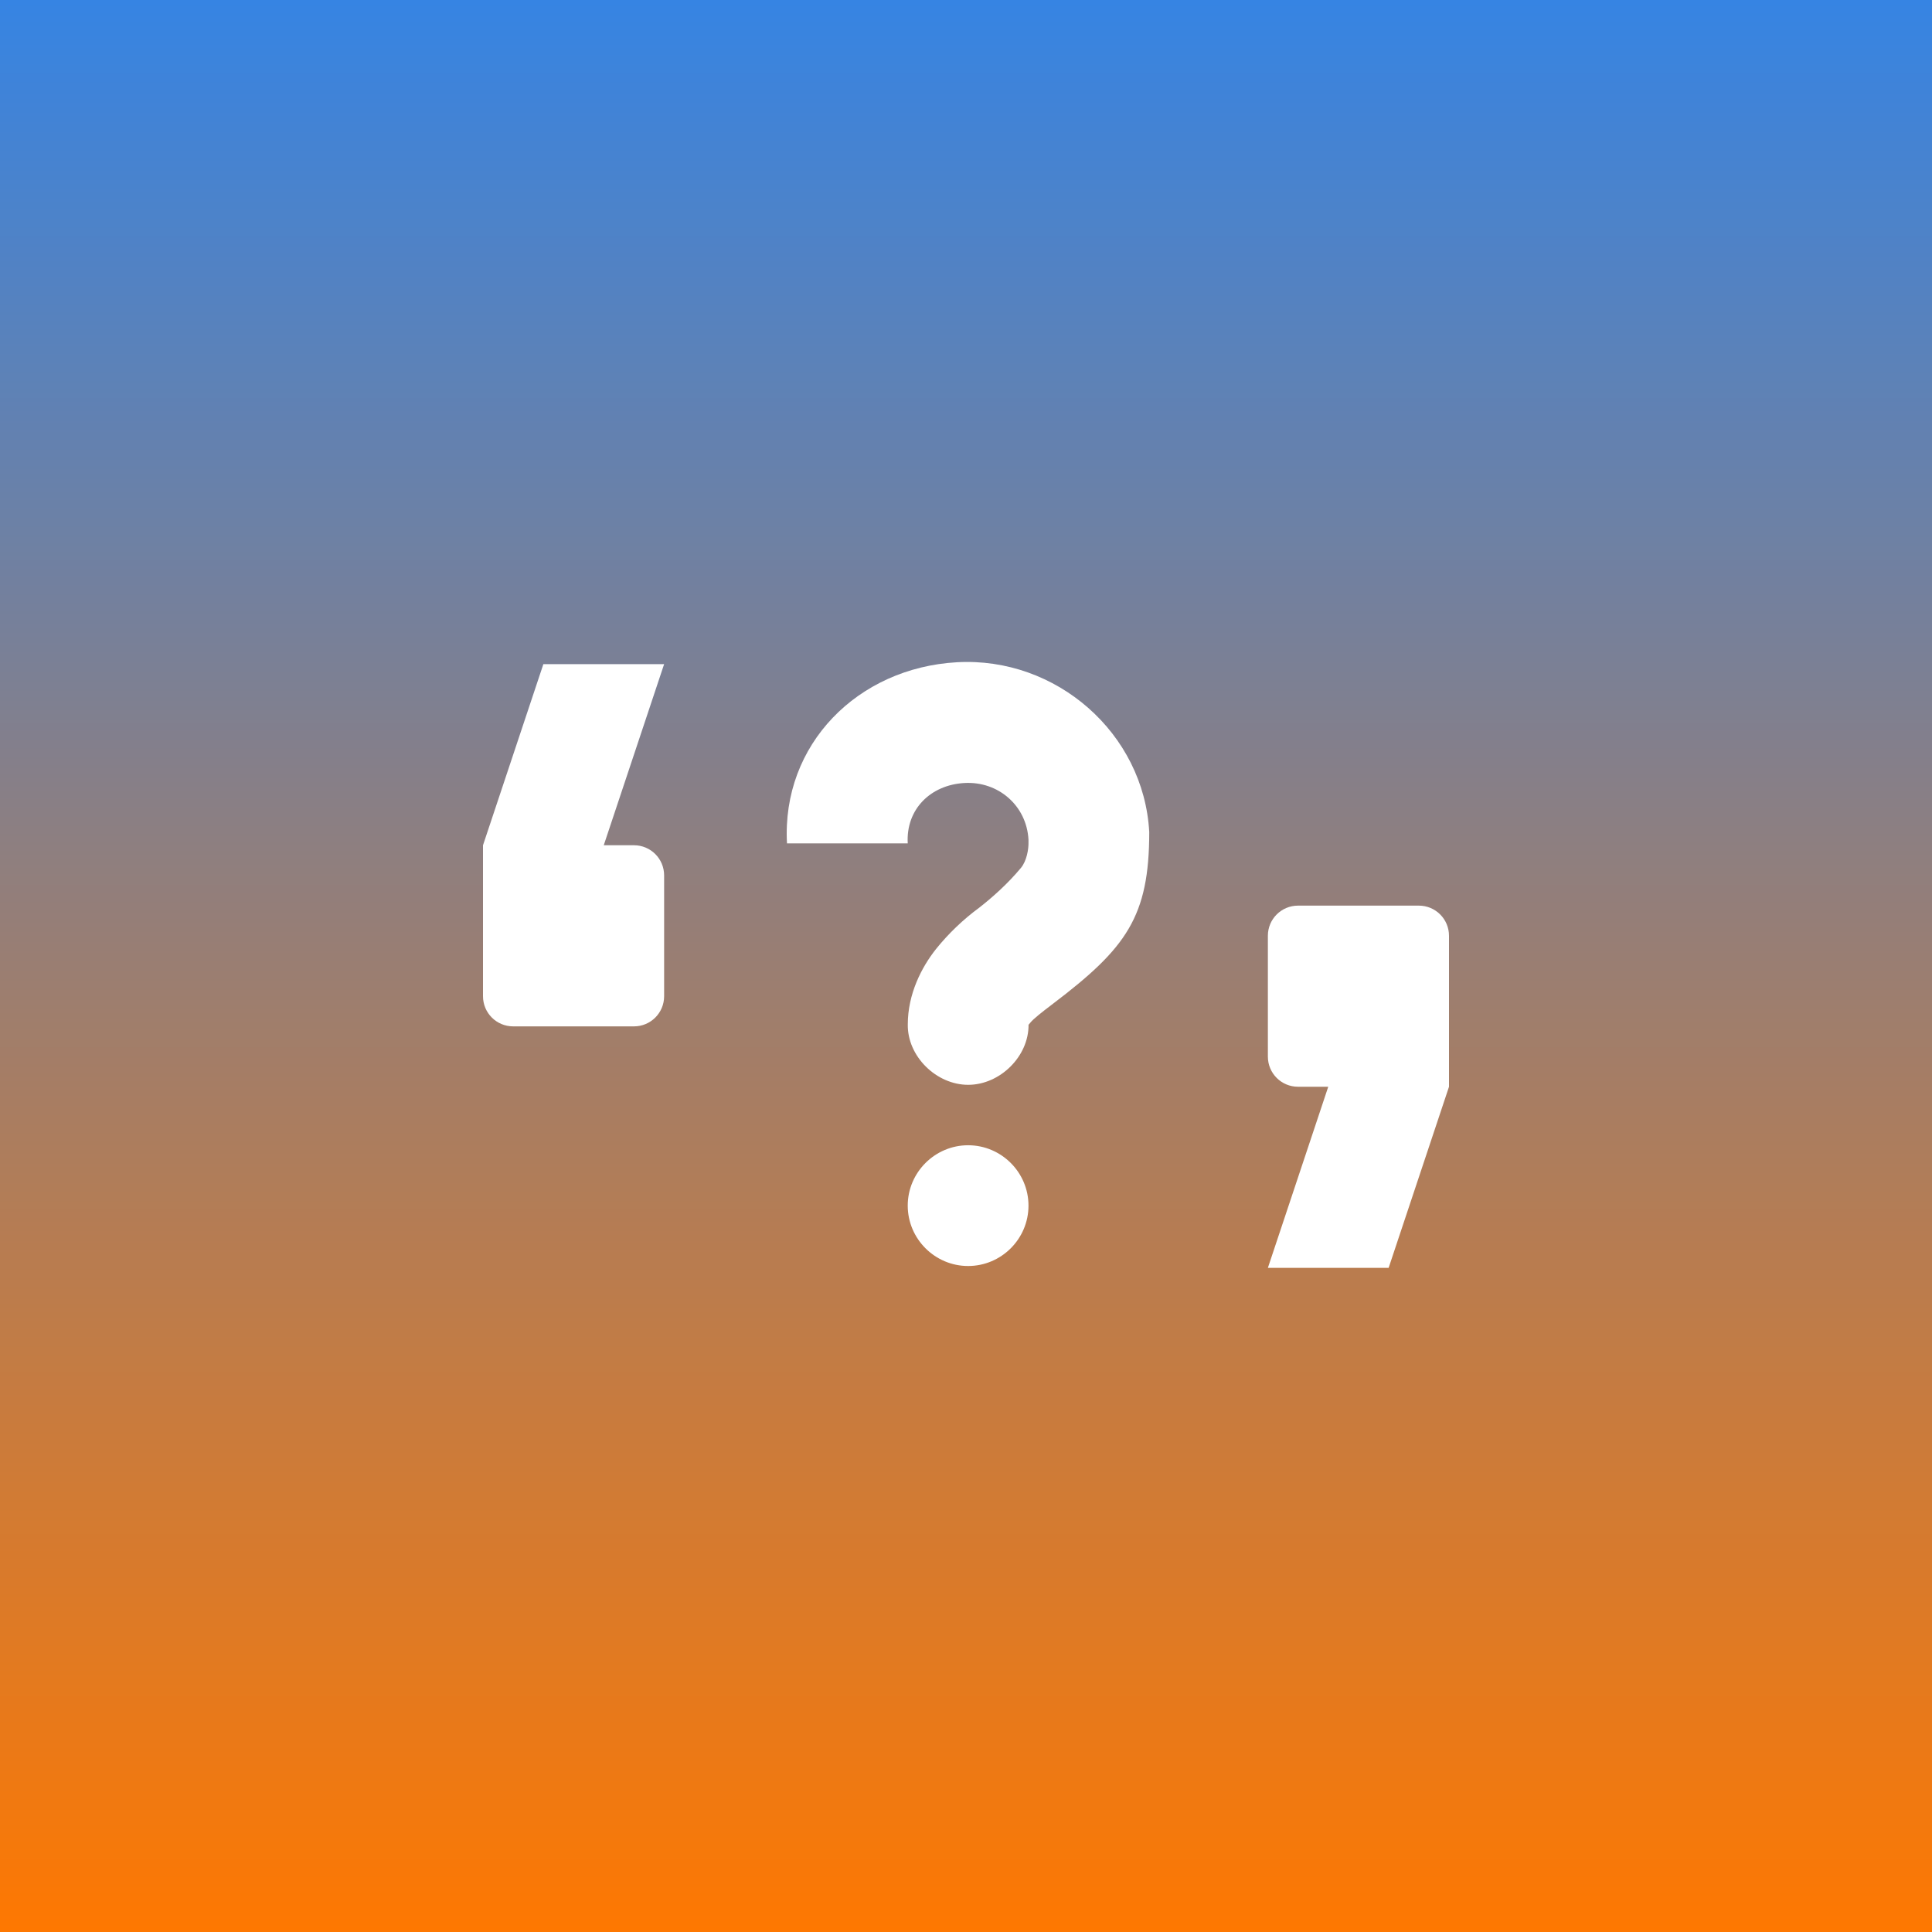
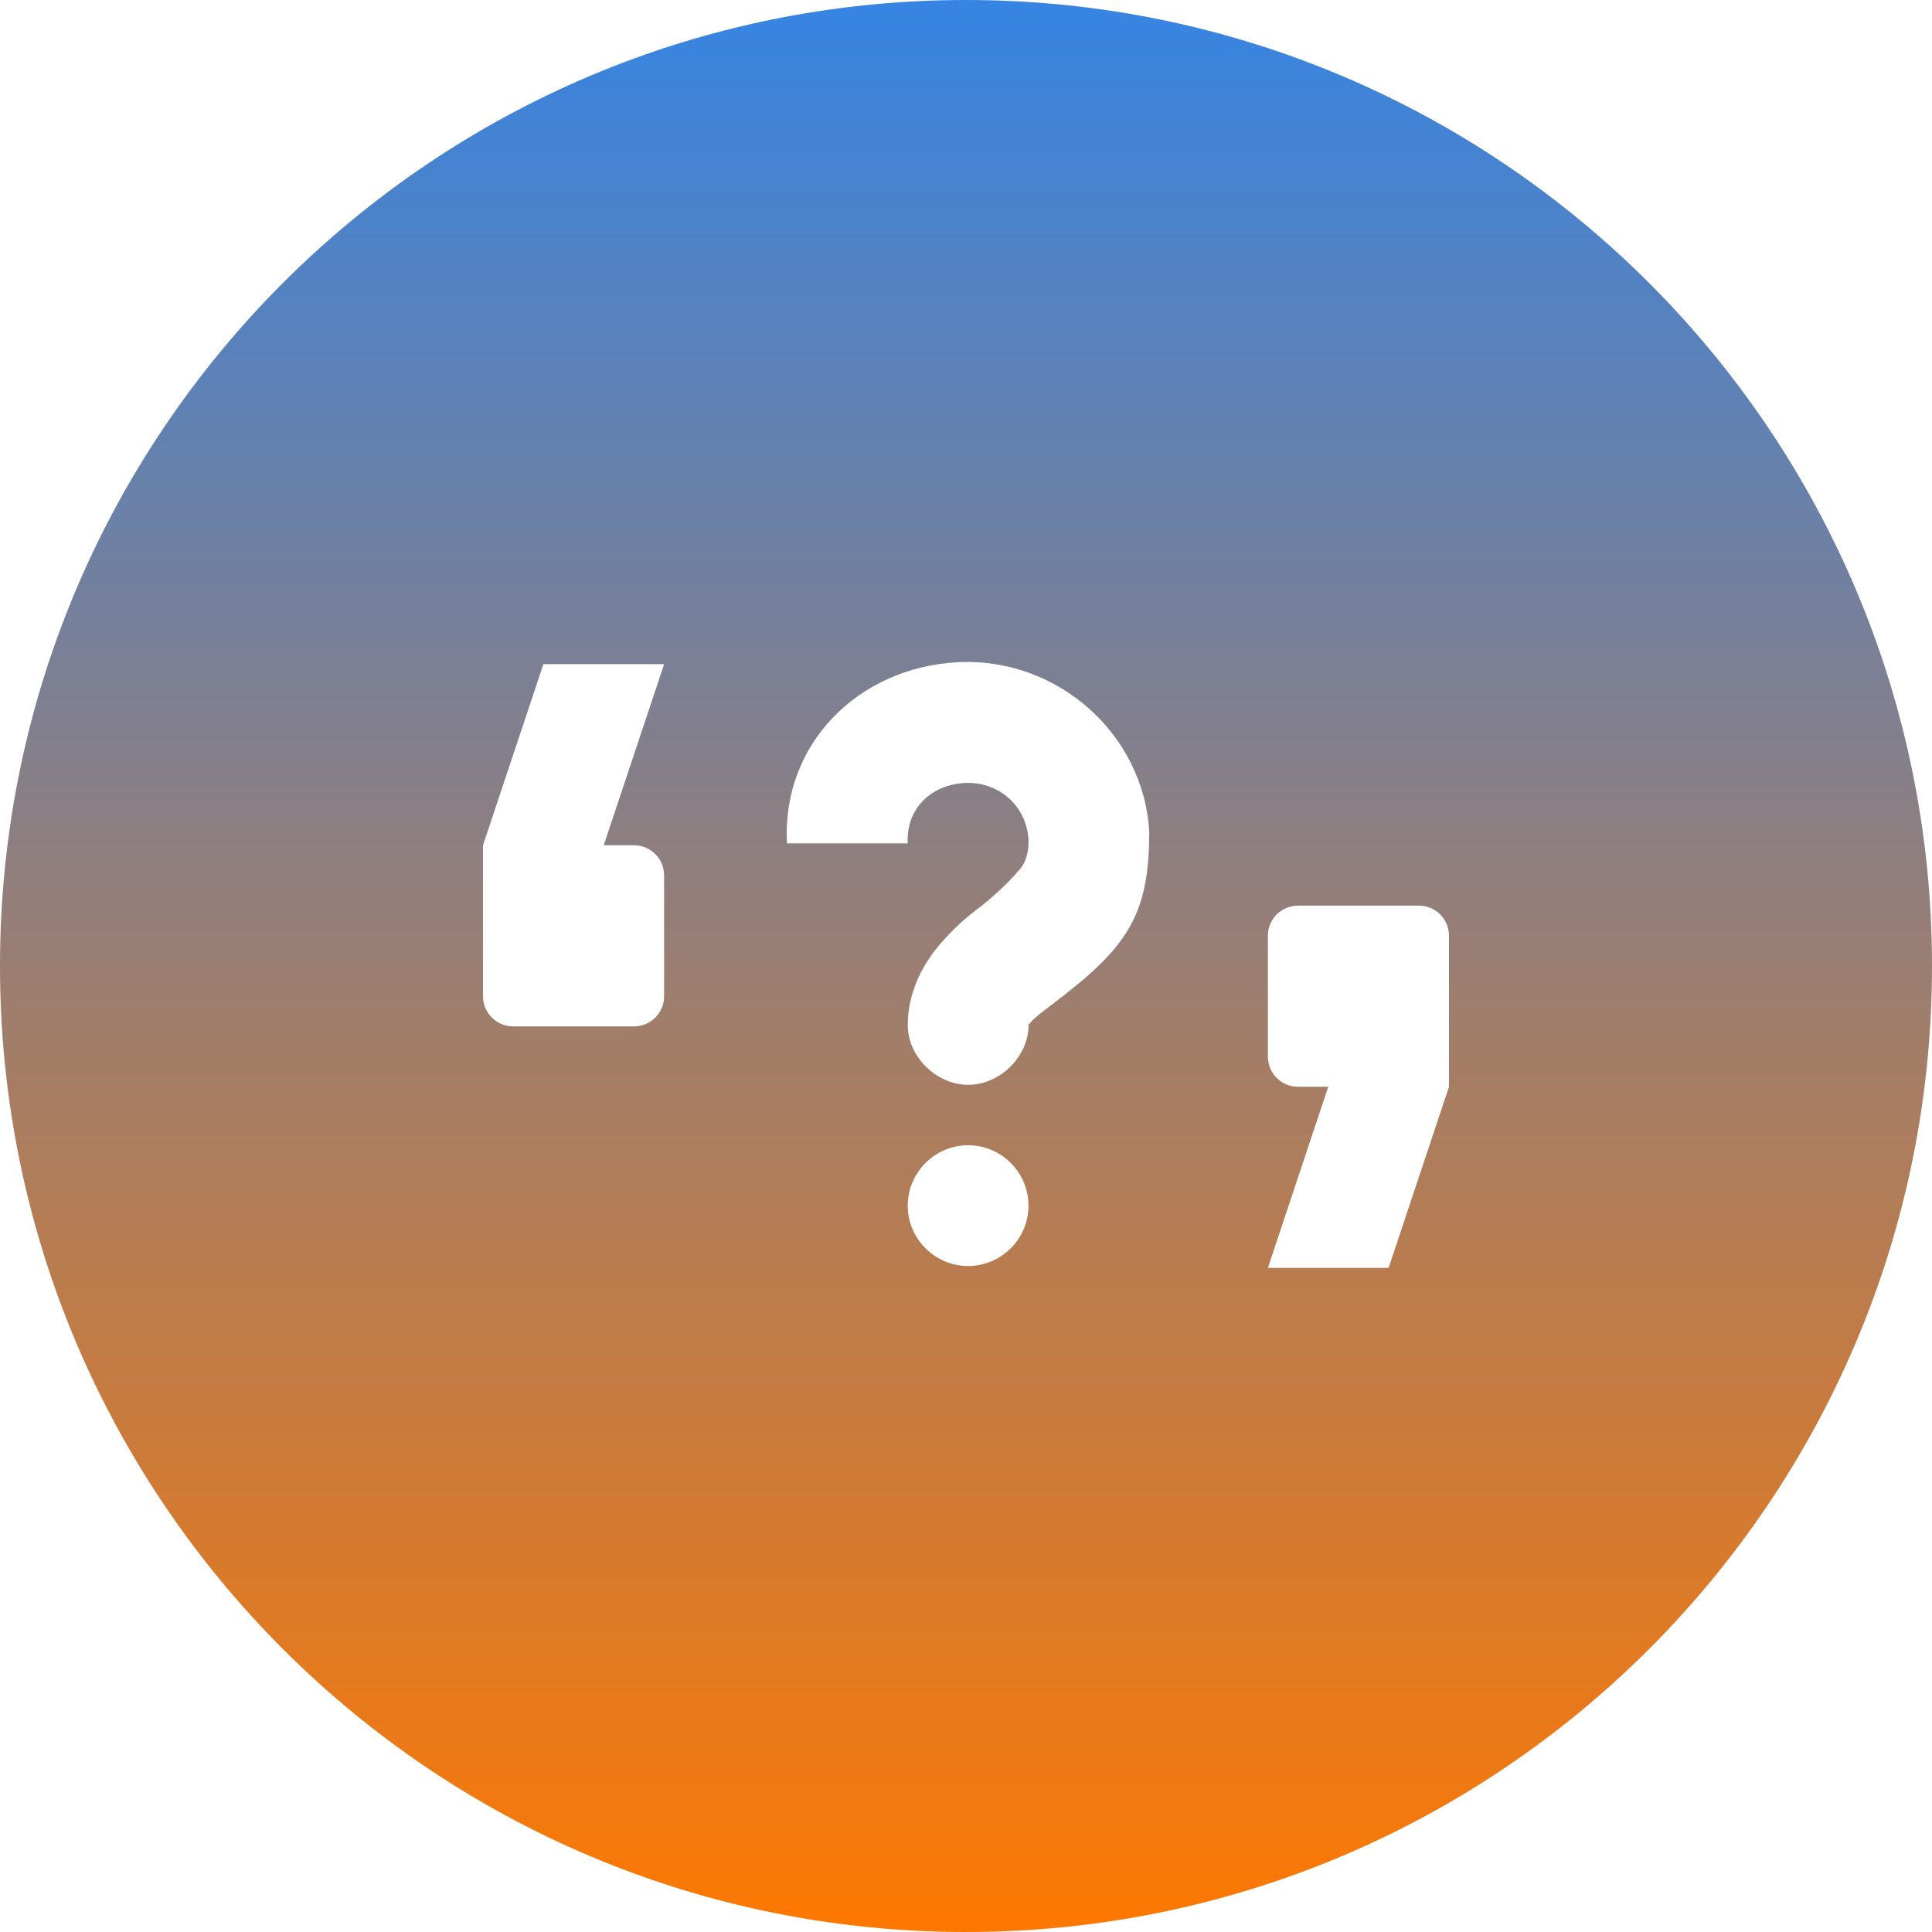
<svg xmlns="http://www.w3.org/2000/svg" xmlns:xlink="http://www.w3.org/1999/xlink" width="256" height="256" version="1.1">
  <defs>
    <linearGradient id="Gradient" x1="0" x2="0" y1="0" y2="1">
      <stop offset="0%" style="stop-color:#3584E4;stop-opacity:1" />
      <stop offset="100%" style="stop-color:#FF7800;stop-opacity:1" />
    </linearGradient>
    <filter id="alpha-to-white">
      <feColorMatrix in="SourceGraphic" type="matrix" values="0 0 0 0 1 0 0 0 0 1 0 0 0 0 1 0 0 0 1 0" />
    </filter>
    <g id="child-svg">
      <svg width="16" height="16">
        <path fill="#241f31" d="M13.5 7c-.277 0-.5.223-.5.5v2c0 .277.223.5.5.5h.5l-1 3h2l1-3V7.5c0-.277-.223-.5-.5-.5zM1 3 0 6v2.5c0 .277.223.5.5.5h2c.277 0 .5-.223.5-.5v-2c0-.277-.223-.5-.5-.5H2l1-3zm6.848-.031c1.644-.094 3.097 1.172 3.187 2.812 0 1.403-.379 1.922-1.594 2.844-.191.145-.324.25-.375.313-.05.062-.03.03-.03.03.007.528-.473 1-1 1s-1.009-.472-1-1c0-.503.226-.945.468-1.25a3.86 3.86 0 0 1 .719-.687c.203-.16.46-.383.687-.656.094-.113.13-.309.125-.438v-.03c-.031-.563-.5-.97-1.062-.938s-.97.437-.938 1h-2c-.09-1.64 1.172-2.907 2.813-3zm.187 8c.55 0 1 .449 1 1s-.45 1-1 1-1-.45-1-1 .45-1 1-1zm0 0" />
      </svg>
    </g>
  </defs>
-   <rect width="256" height="256" fill="url(#Gradient)" ry="0" x="0" y="0" />
+   <rect width="256" height="256" fill="url(#Gradient)" ry="128" x="0" y="0" />
  <use xlink:href="#child-svg" filter="url(#alpha-to-white)" transform="matrix(8,0,0,8,64,64)" />
</svg>
